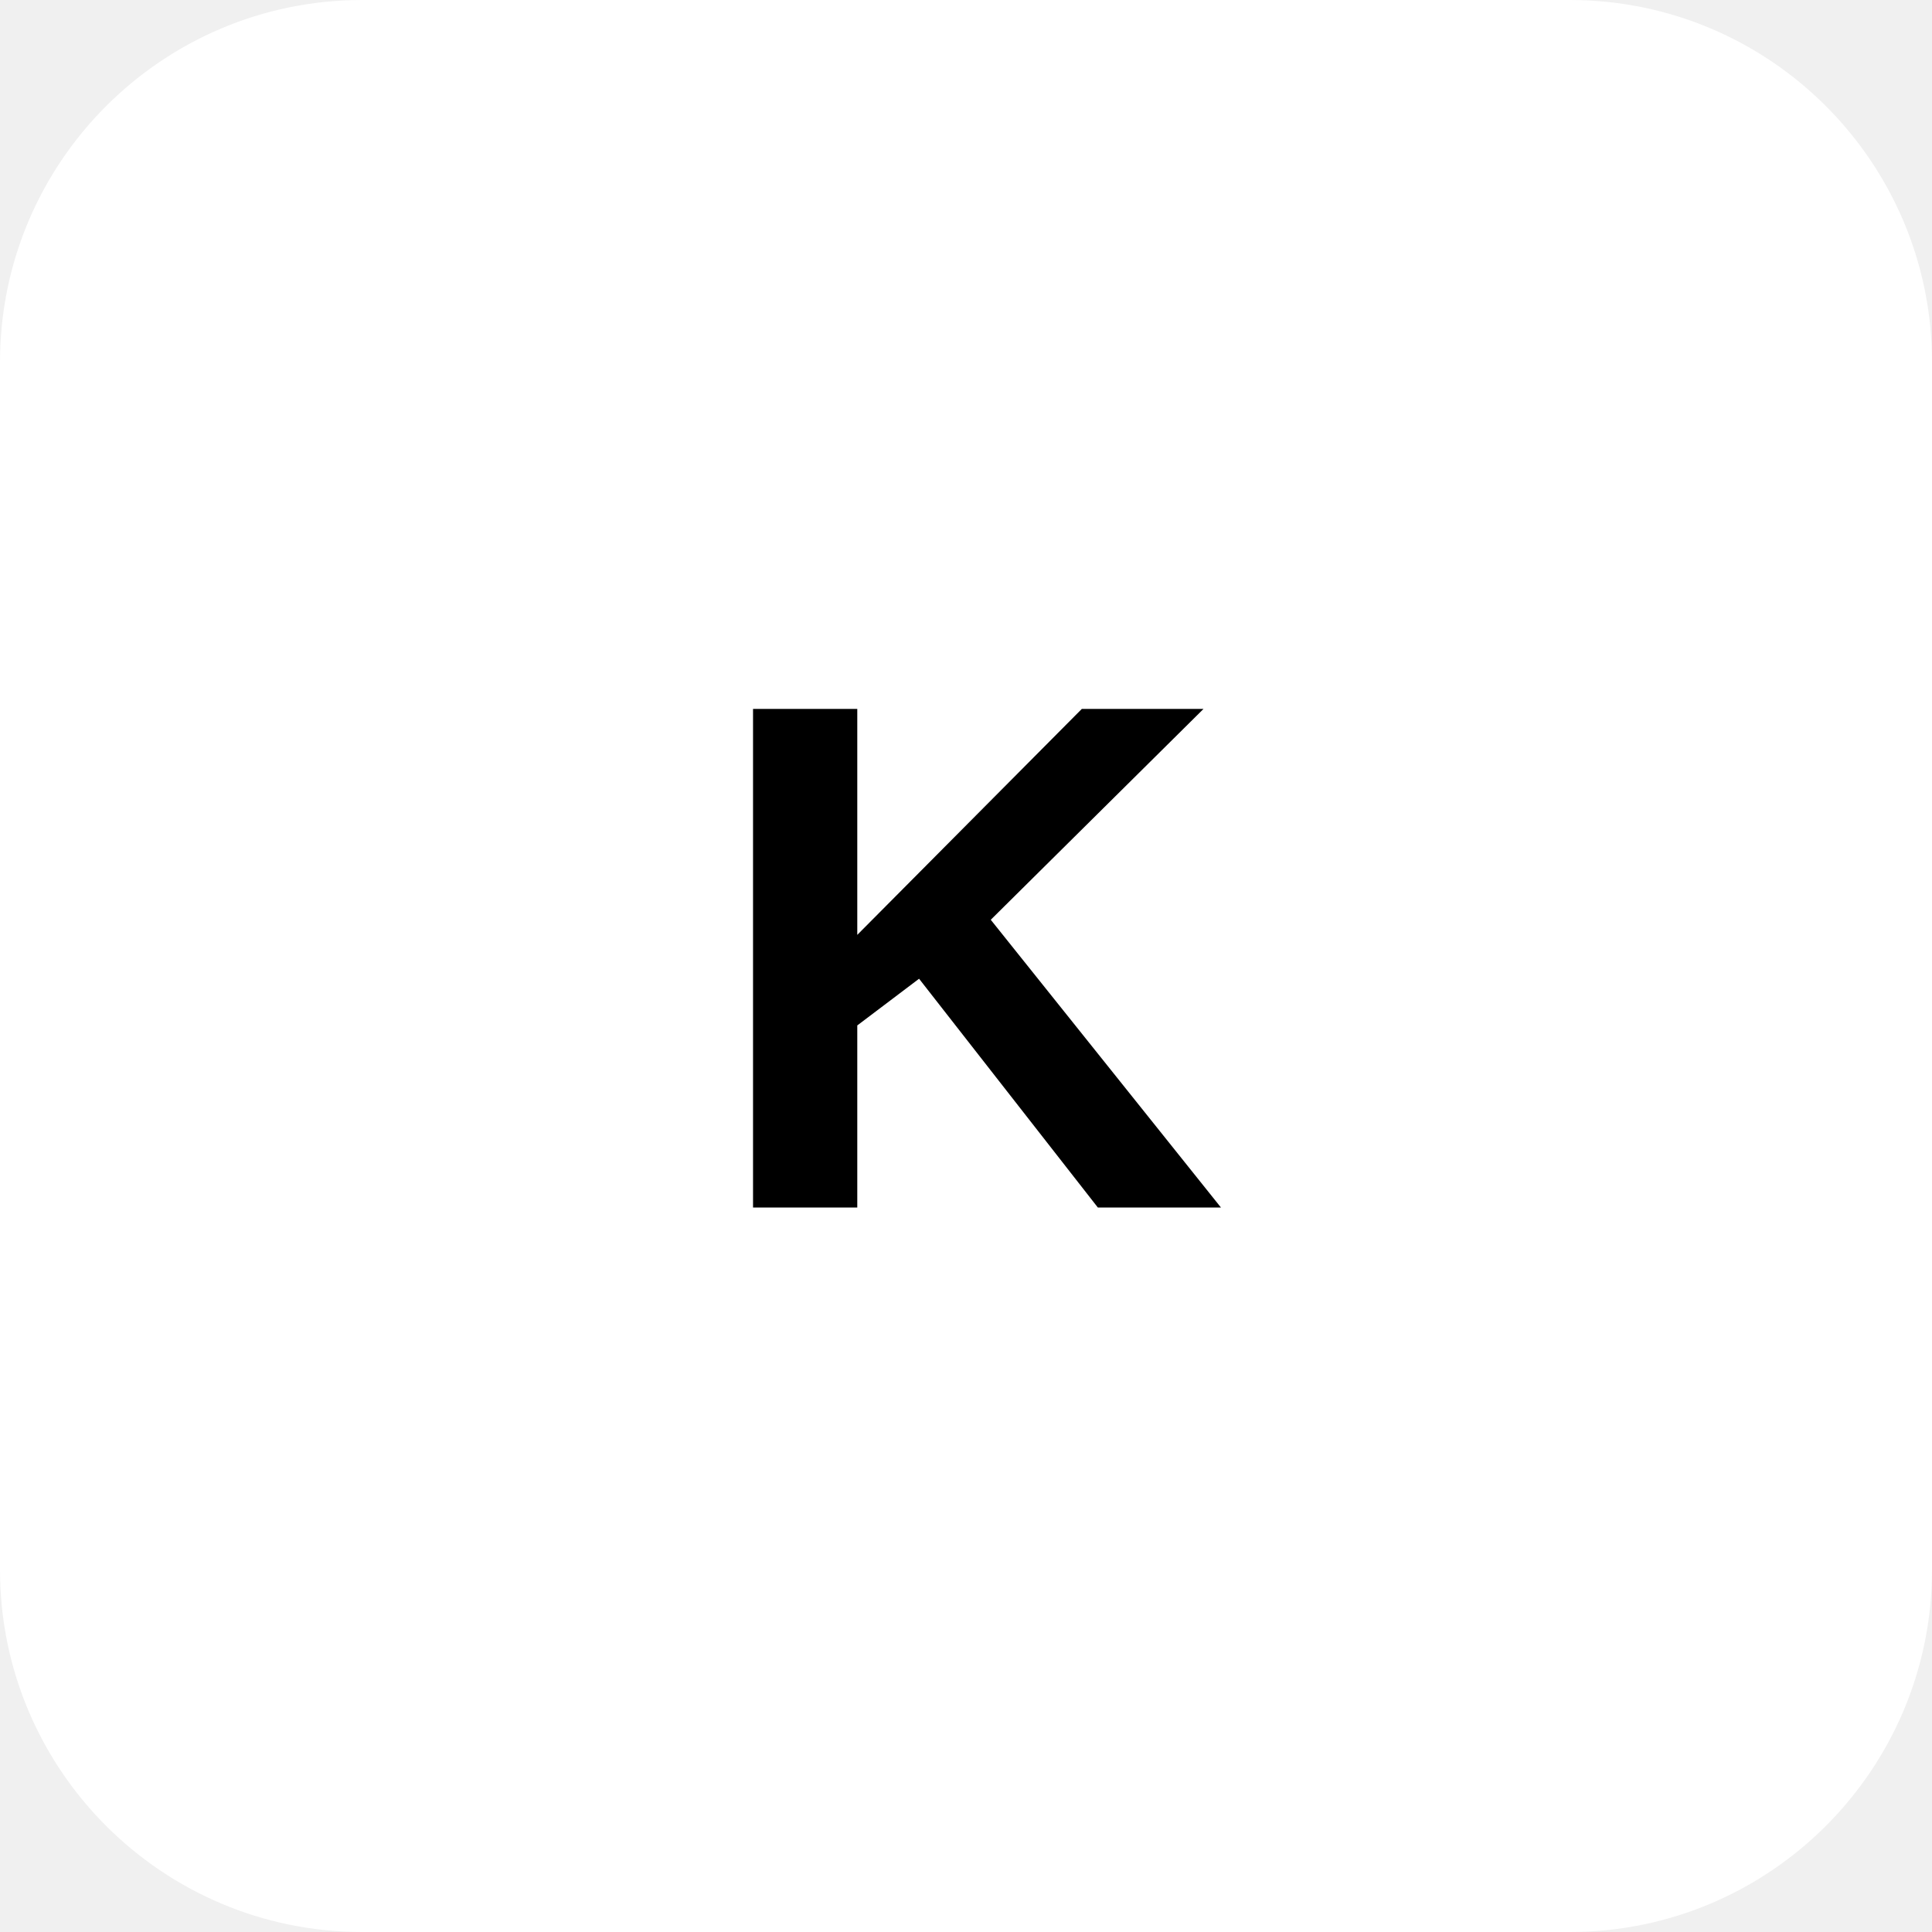
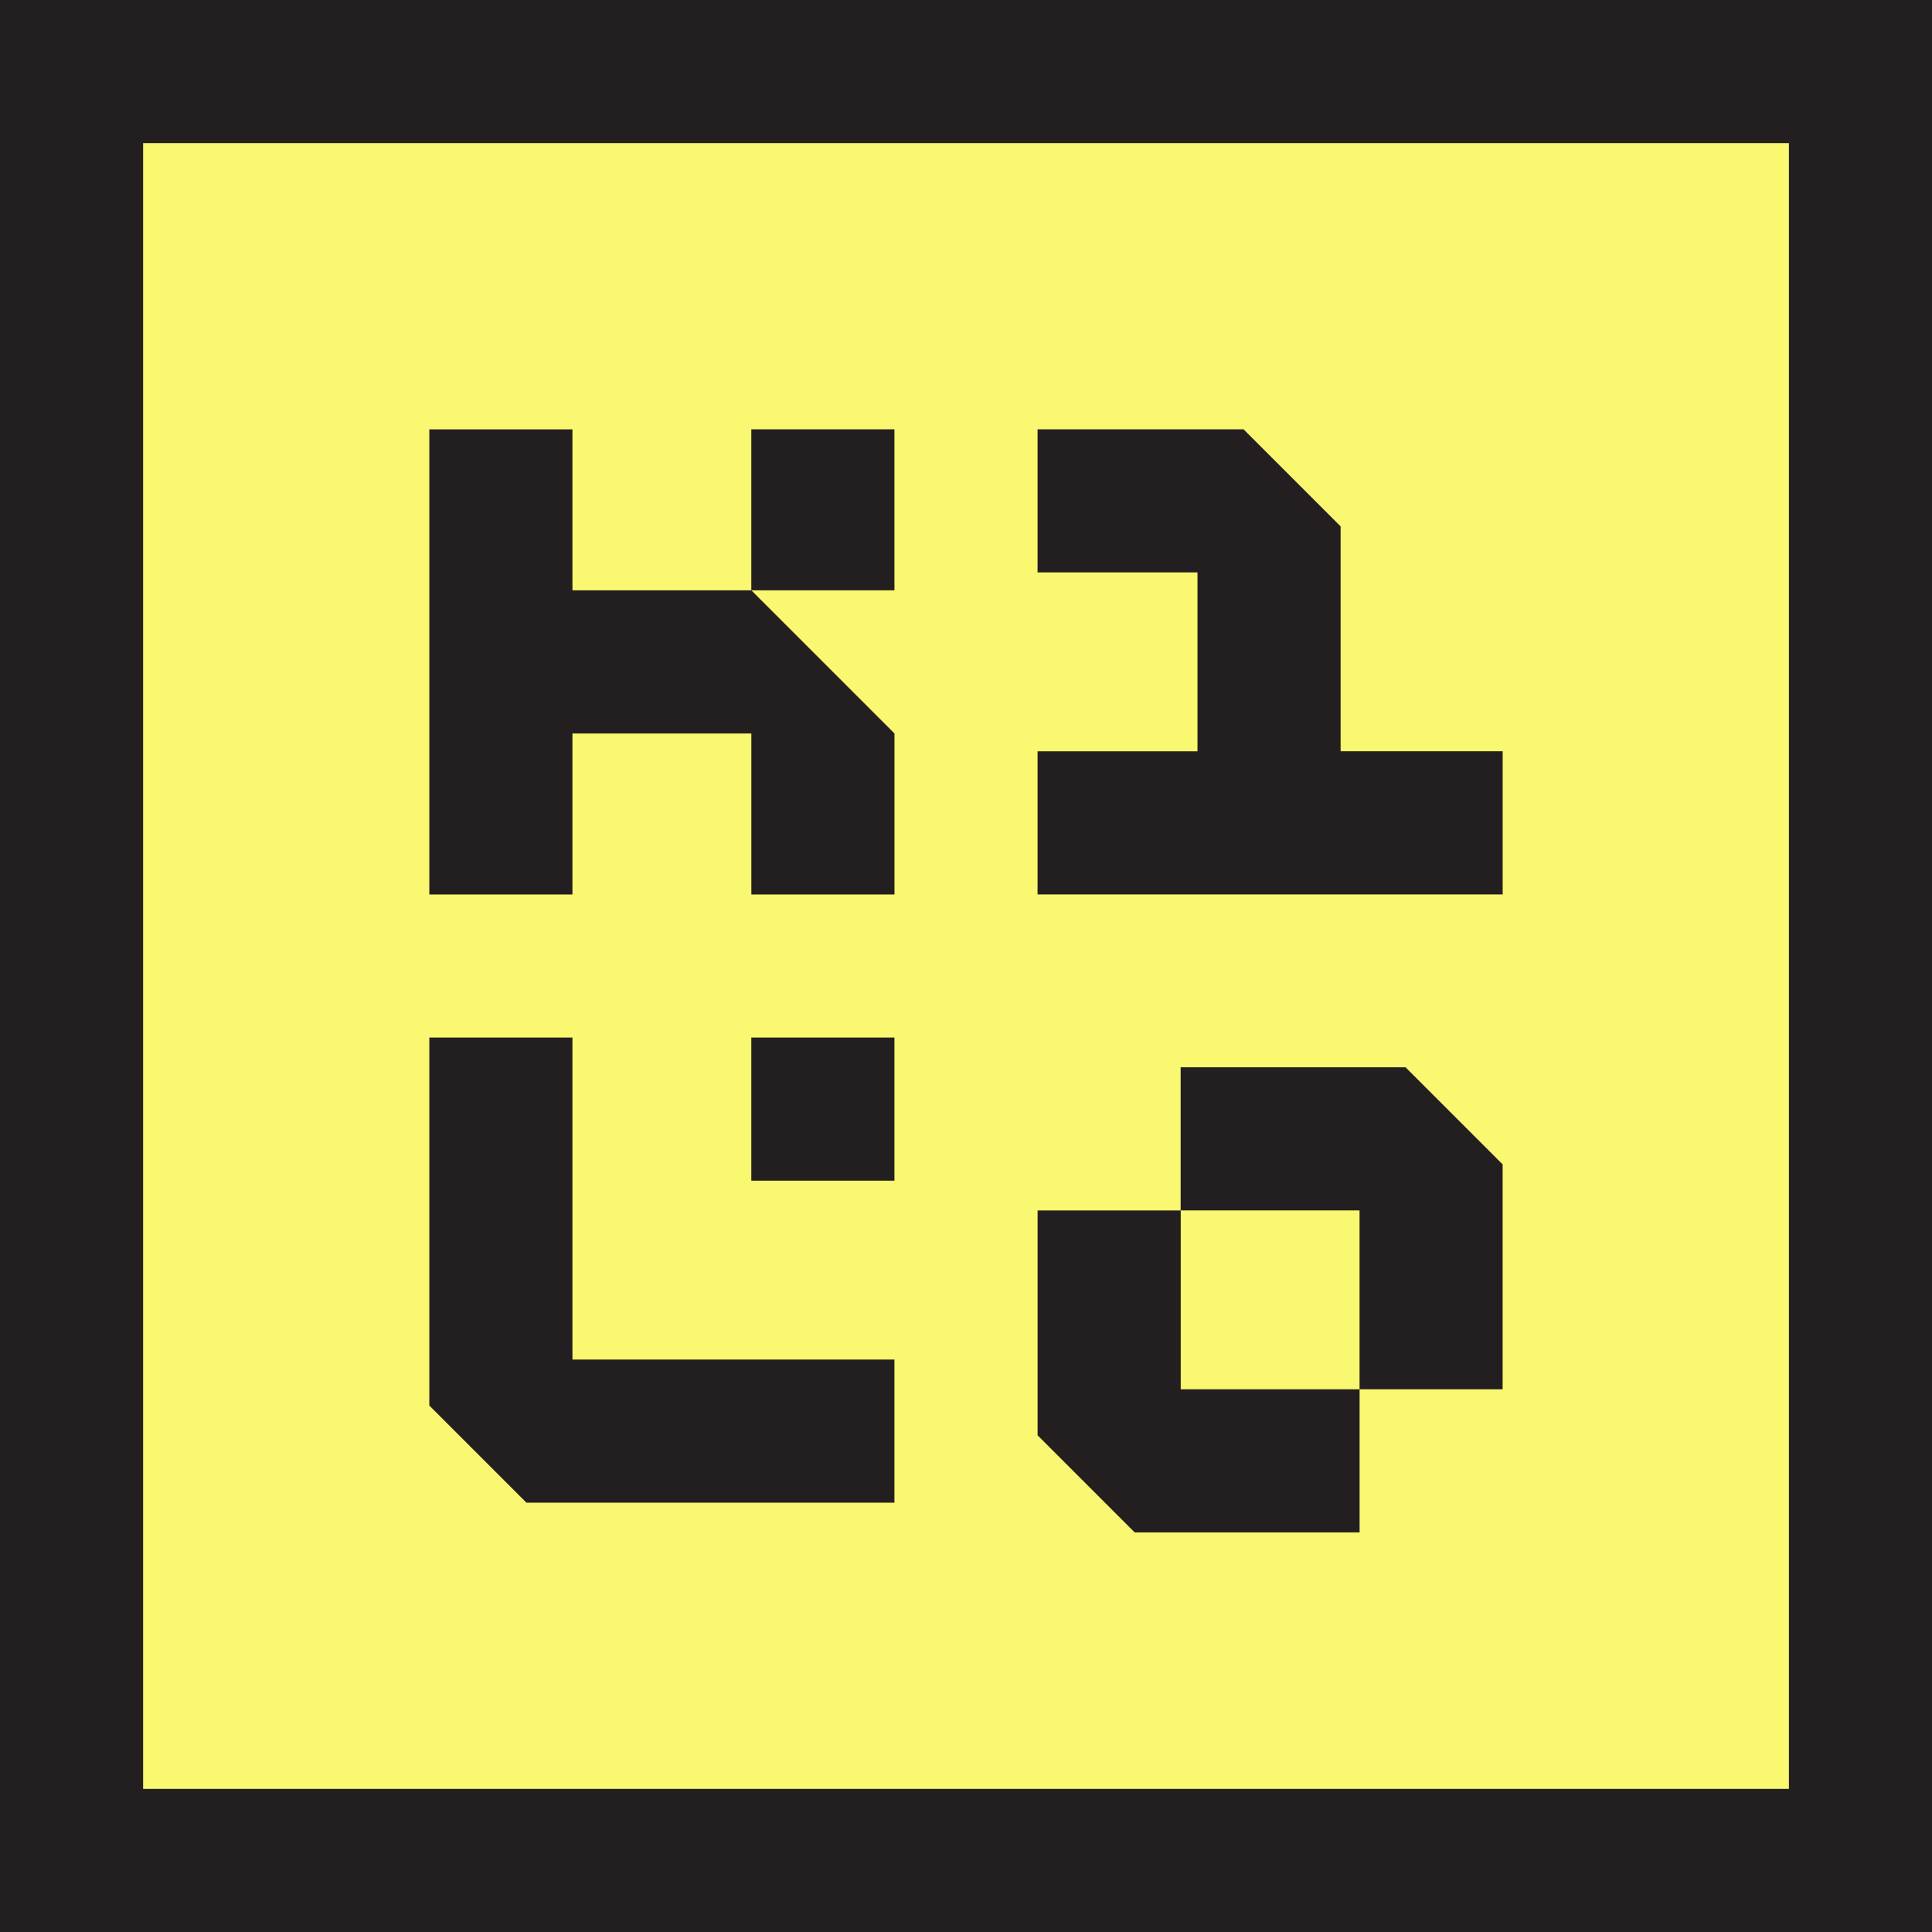
- <svg xmlns="http://www.w3.org/2000/svg" viewBox="0 0 64 64" fill="none">
-   <rect width="64" height="64" rx="12" fill="#ffffff" />
-   <text x="32" y="40" font-family="Arial, sans-serif" font-size="24" font-weight="bold" fill="#000000" text-anchor="middle">K</text>
+ <svg xmlns="http://www.w3.org/2000/svg" id="Kilo_Code_Branding" version="1.1" viewBox="0 0 50 50">
+   <defs>
+     <style>
+       .st0 {
+         fill: #FAF770;
+       }
+       .st1 {
+         fill: #231f20;
+       }
+     </style>
+   </defs>
+   <rect id="Background" class="st0" width="50" height="50" />
+   <path id="Logo_v1" class="st1" d="M0,0v50h50V0H0ZM46.296,46.296H3.704V3.704h42.593v42.593ZM30.556,35.955h4.63v3.704h-5.82l-2.513-2.513v-5.82h3.704v4.63ZM38.889,35.955h-3.704v-4.63h-4.63v-3.704h5.82l2.513,2.513v5.82ZM23.148,30.556h-3.704v-3.704h3.704v3.704ZM11.111,26.852h3.704v8.333h8.333v3.704h-9.524l-2.513-2.513v-9.524ZM38.889,19.444v3.704h-12.037v-3.704h4.139v-4.63h-4.139v-3.704h5.33l2.513,2.513v5.82h4.194ZM14.815,15.278h4.63l3.704,3.704v4.167h-3.704v-4.167h-4.63v4.167h-3.704v-12.037h3.704v4.167ZM23.148,15.278h-3.704v-4.167h3.704v4.167Z" />
</svg>
